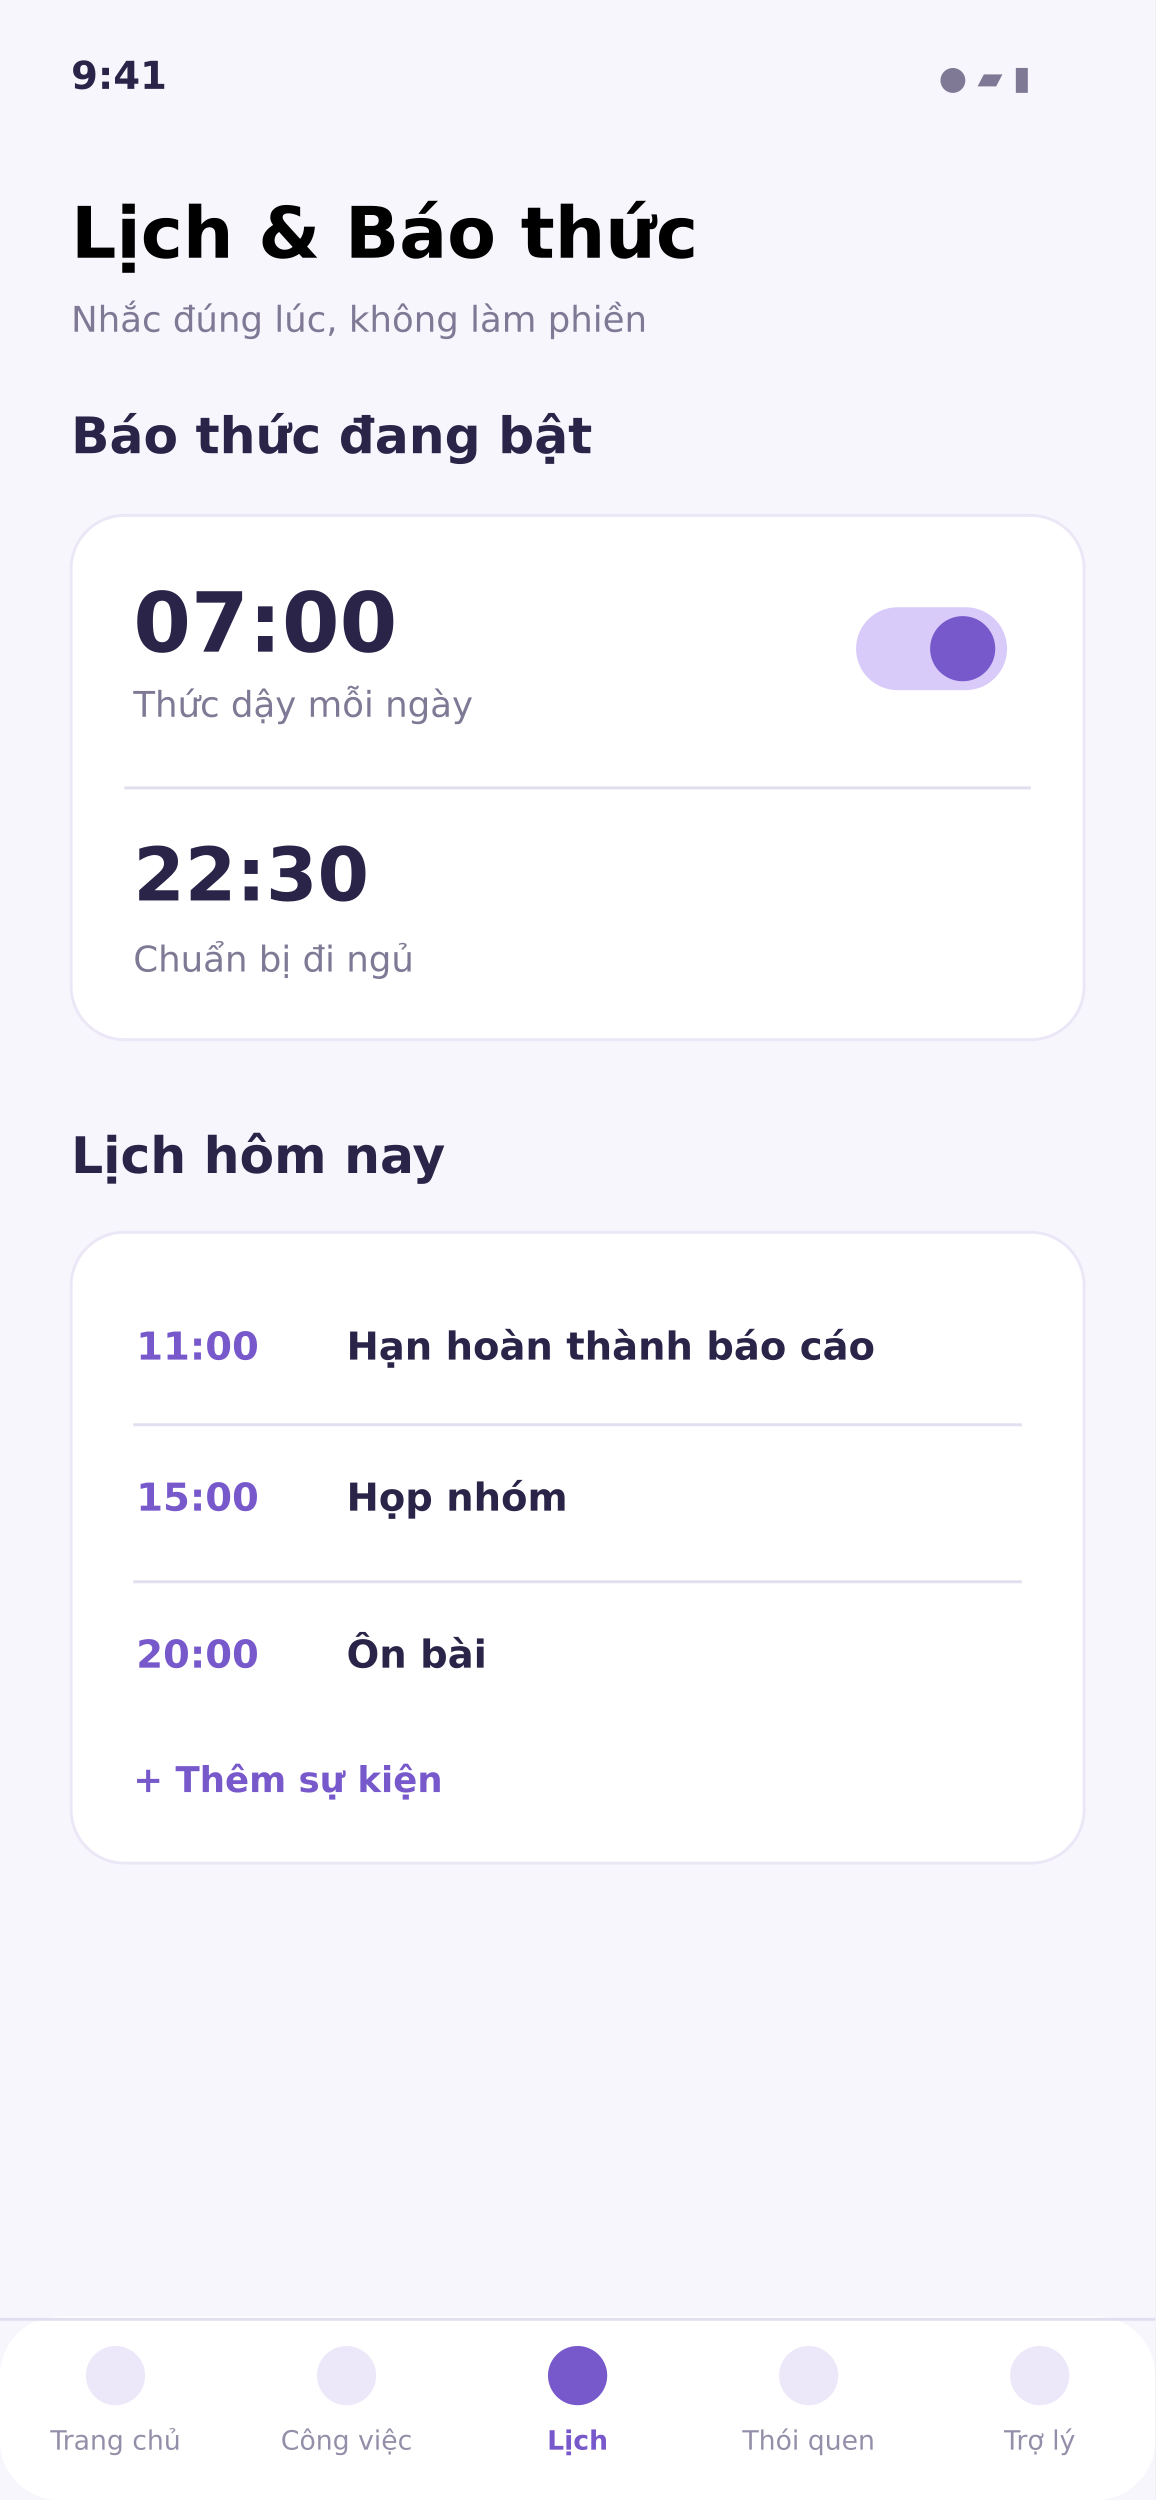
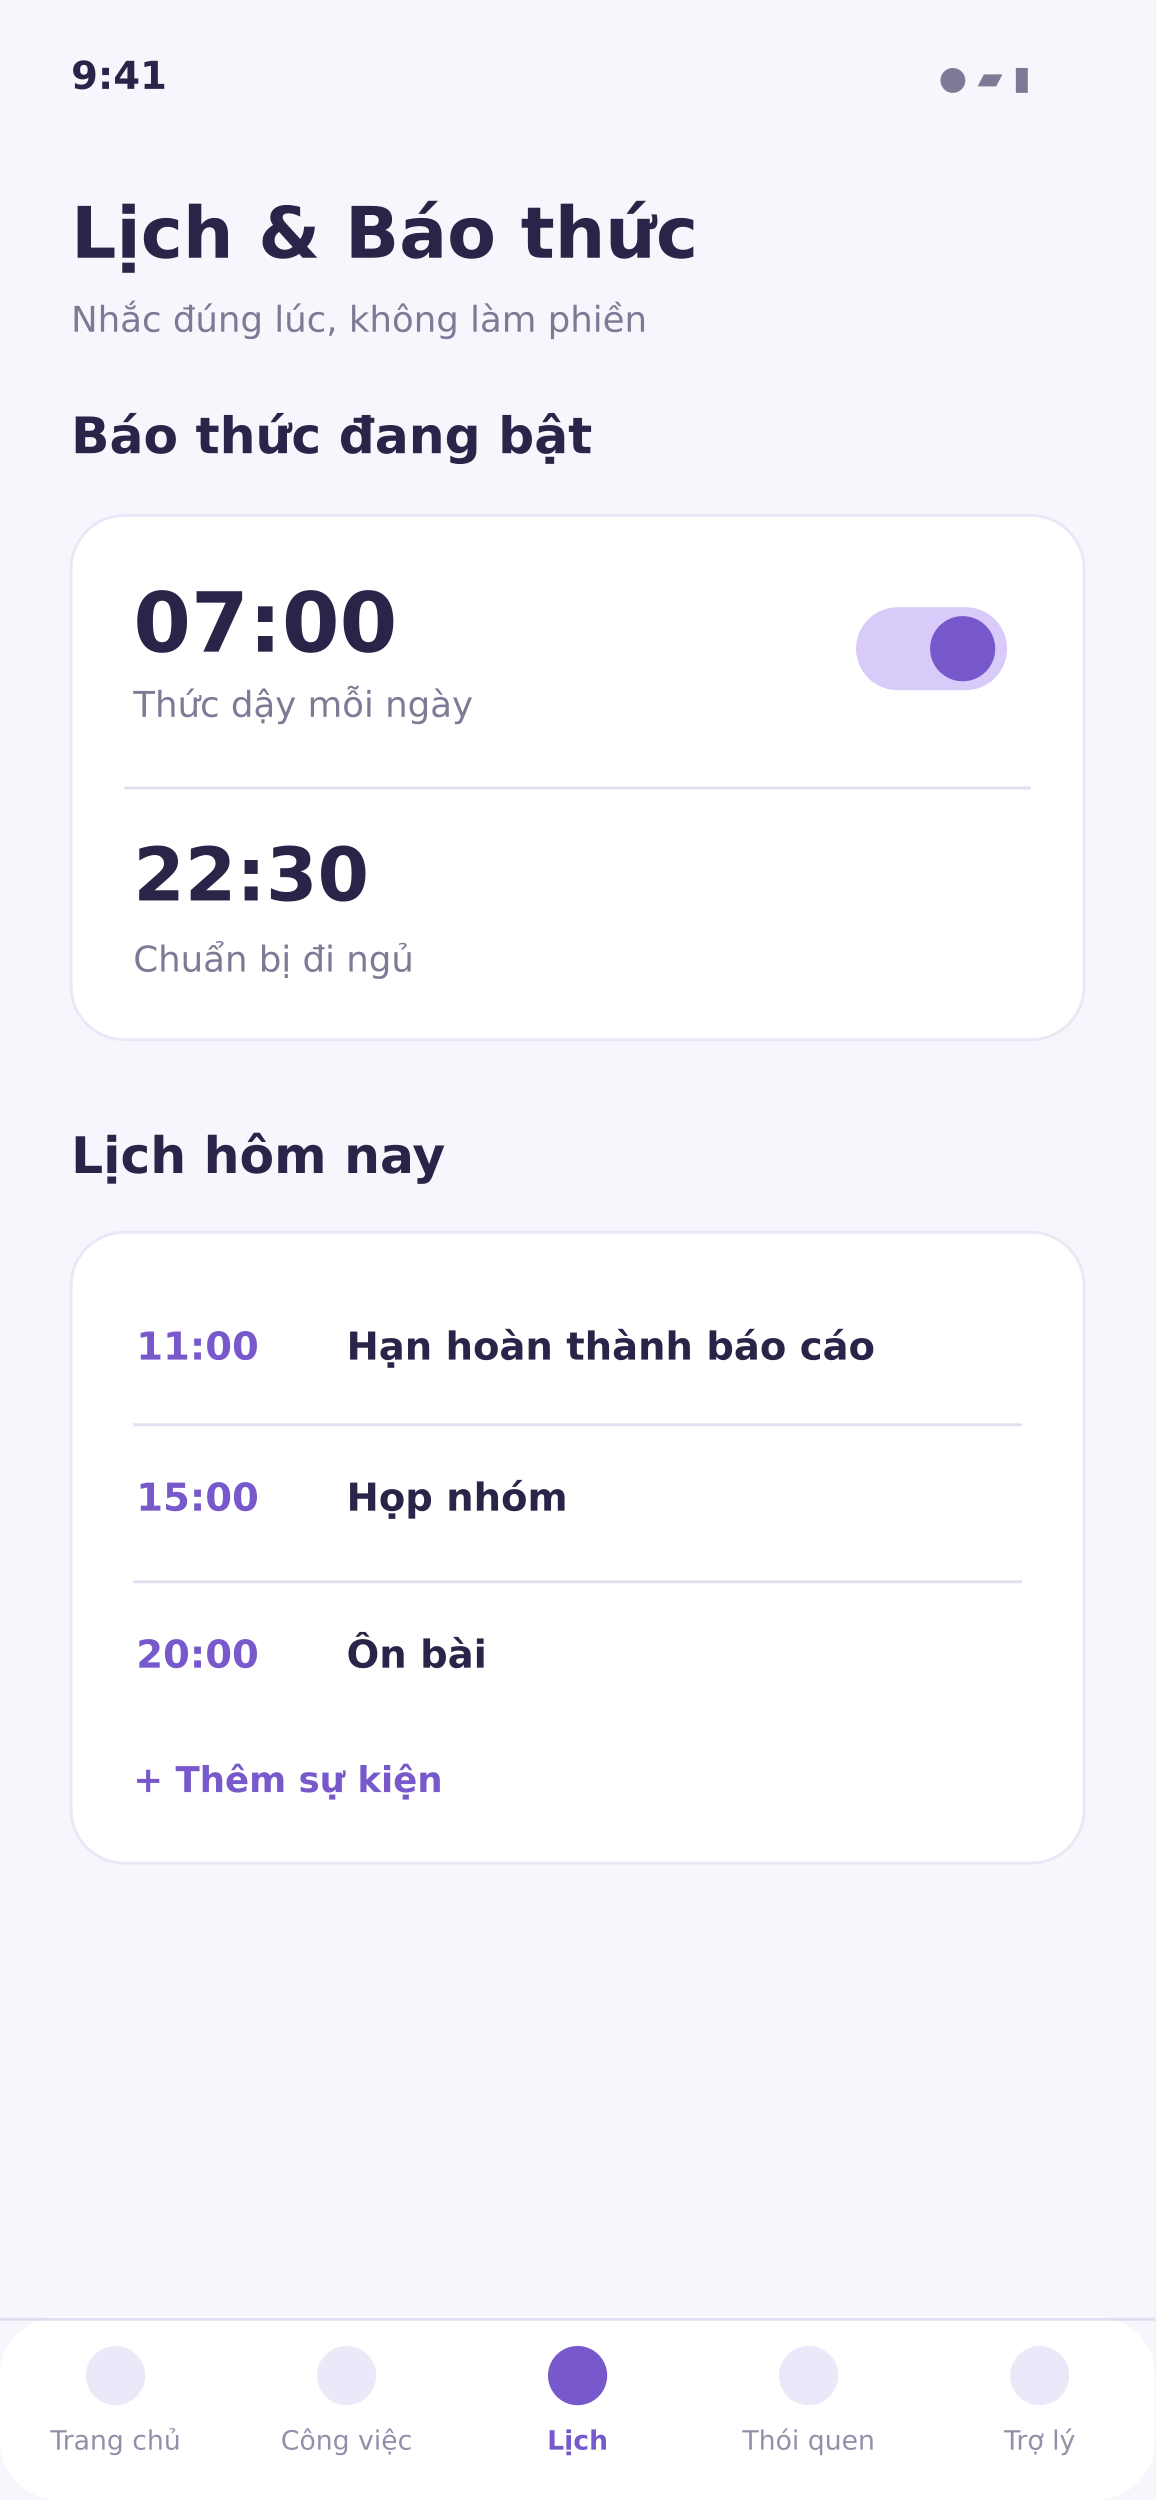
<svg xmlns="http://www.w3.org/2000/svg" width="390" height="844" viewBox="0 0 390 844" aria-label="OneLife Schedule UX screen">
  <defs>
    <linearGradient id="header" x1="0" y1="0" x2=".8" y2="1">
      <stop stop-color="#262044" />
      <stop offset="1" stop-color="#7151B4" />
    </linearGradient>
    <linearGradient id="accent" x1="0" y1="0" x2="1" y2="1">
      <stop stop-color="#F0E6FF" />
      <stop offset="1" stop-color="#FFE0EF" />
    </linearGradient>
  </defs>
  <rect x="0" y="0" width="390" height="844" rx="0" fill="#F8F6FD" stroke="none" />
  <g id="region-header">
    <g id="region-status-bar">
      <text x="24" y="30" font-size="13" fill="#292448" font-weight="700" text-anchor="start" font-family="DejaVu Sans, Arial, sans-serif">9:41</text>
      <text x="348" y="30" font-size="11" fill="#7F7995" font-weight="500" text-anchor="end" font-family="DejaVu Sans, Arial, sans-serif">●  ▰  ▮</text>
    </g>
-     <text x="24" y="87" font-size="24" fill="false" font-weight="700" text-anchor="start" font-family="DejaVu Sans, Arial, sans-serif">Lịch &amp; Báo thức</text>
+     <text x="24" y="87" font-size="24" fill="#292448" font-weight="700" text-anchor="start" font-family="DejaVu Sans, Arial, sans-serif">Lịch &amp; Báo thức</text>
    <text x="24" y="112" font-size="12" fill="#7F7995" font-weight="500" text-anchor="start" font-family="DejaVu Sans, Arial, sans-serif">Nhắc đúng lúc, không làm phiền</text>
  </g>
  <text x="24" y="153" font-size="17" fill="#292448" font-weight="700" text-anchor="start" font-family="DejaVu Sans, Arial, sans-serif">Báo thức đang bật</text>
  <rect x="24" y="174" width="342" height="177" rx="18" fill="#fff" stroke="#ECE7F6" />
  <text x="45" y="220" font-size="28" fill="#292448" font-weight="700" text-anchor="start" font-family="DejaVu Sans, Arial, sans-serif">07:00</text>
  <text x="45" y="242" font-size="12" fill="#7F7995" font-weight="500" text-anchor="start" font-family="DejaVu Sans, Arial, sans-serif">Thức dậy mỗi ngày</text>
  <rect x="289" y="205" width="51" height="28" rx="14" fill="#D9CBF9" stroke="none" />
  <circle cx="325" cy="219" r="11" fill="#7759CB" />
  <path d="M42 266L348 266" stroke="#E3DEEF" stroke-width="1" />
  <text x="45" y="304" font-size="25" fill="#292448" font-weight="700" text-anchor="start" font-family="DejaVu Sans, Arial, sans-serif">22:30</text>
  <text x="45" y="328" font-size="12" fill="#7F7995" font-weight="500" text-anchor="start" font-family="DejaVu Sans, Arial, sans-serif">Chuẩn bị đi ngủ</text>
  <text x="24" y="396" font-size="17" fill="#292448" font-weight="700" text-anchor="start" font-family="DejaVu Sans, Arial, sans-serif">Lịch hôm nay</text>
  <rect x="24" y="416" width="342" height="213" rx="18" fill="#fff" stroke="#ECE7F6" />
  <text x="46" y="459" font-size="13" fill="#7759CB" font-weight="700" text-anchor="start" font-family="DejaVu Sans, Arial, sans-serif">11:00</text>
  <text x="117" y="459" font-size="13" fill="#292448" font-weight="650" text-anchor="start" font-family="DejaVu Sans, Arial, sans-serif">Hạn hoàn thành báo cáo</text>
  <path d="M45 481L345 481" stroke="#E3DEEF" stroke-width="1" />
  <text x="46" y="510" font-size="13" fill="#7759CB" font-weight="700" text-anchor="start" font-family="DejaVu Sans, Arial, sans-serif">15:00</text>
  <text x="117" y="510" font-size="13" fill="#292448" font-weight="650" text-anchor="start" font-family="DejaVu Sans, Arial, sans-serif">Họp nhóm</text>
  <path d="M45 534L345 534" stroke="#E3DEEF" stroke-width="1" />
  <text x="46" y="563" font-size="13" fill="#7759CB" font-weight="700" text-anchor="start" font-family="DejaVu Sans, Arial, sans-serif">20:00</text>
  <text x="117" y="563" font-size="13" fill="#292448" font-weight="650" text-anchor="start" font-family="DejaVu Sans, Arial, sans-serif">Ôn bài</text>
  <text x="45" y="605" font-size="12" fill="#7759CB" font-weight="650" text-anchor="start" font-family="DejaVu Sans, Arial, sans-serif">+ Thêm sự kiện</text>
  <g id="region-bottom-navigation">
    <rect x="0" y="782" width="390" height="62" rx="20" fill="#fff" stroke="none" />
    <path d="M0 783L390 783" stroke="#E3DEEF" stroke-width="1" />
    <circle cx="39" cy="802" r="10" fill="#EDE8F9" />
    <text x="39" y="827" font-size="9" fill="#958EA9" font-weight="500" text-anchor="middle" font-family="DejaVu Sans, Arial, sans-serif">Trang chủ</text>
    <circle cx="117" cy="802" r="10" fill="#EDE8F9" />
    <text x="117" y="827" font-size="9" fill="#958EA9" font-weight="500" text-anchor="middle" font-family="DejaVu Sans, Arial, sans-serif">Công việc</text>
    <circle cx="195" cy="802" r="10" fill="#7759CB" />
    <text x="195" y="827" font-size="9" fill="#7759CB" font-weight="700" text-anchor="middle" font-family="DejaVu Sans, Arial, sans-serif">Lịch</text>
    <circle cx="273" cy="802" r="10" fill="#EDE8F9" />
    <text x="273" y="827" font-size="9" fill="#958EA9" font-weight="500" text-anchor="middle" font-family="DejaVu Sans, Arial, sans-serif">Thói quen</text>
    <circle cx="351" cy="802" r="10" fill="#EDE8F9" />
    <text x="351" y="827" font-size="9" fill="#958EA9" font-weight="500" text-anchor="middle" font-family="DejaVu Sans, Arial, sans-serif">Trợ lý</text>
  </g>
</svg>
